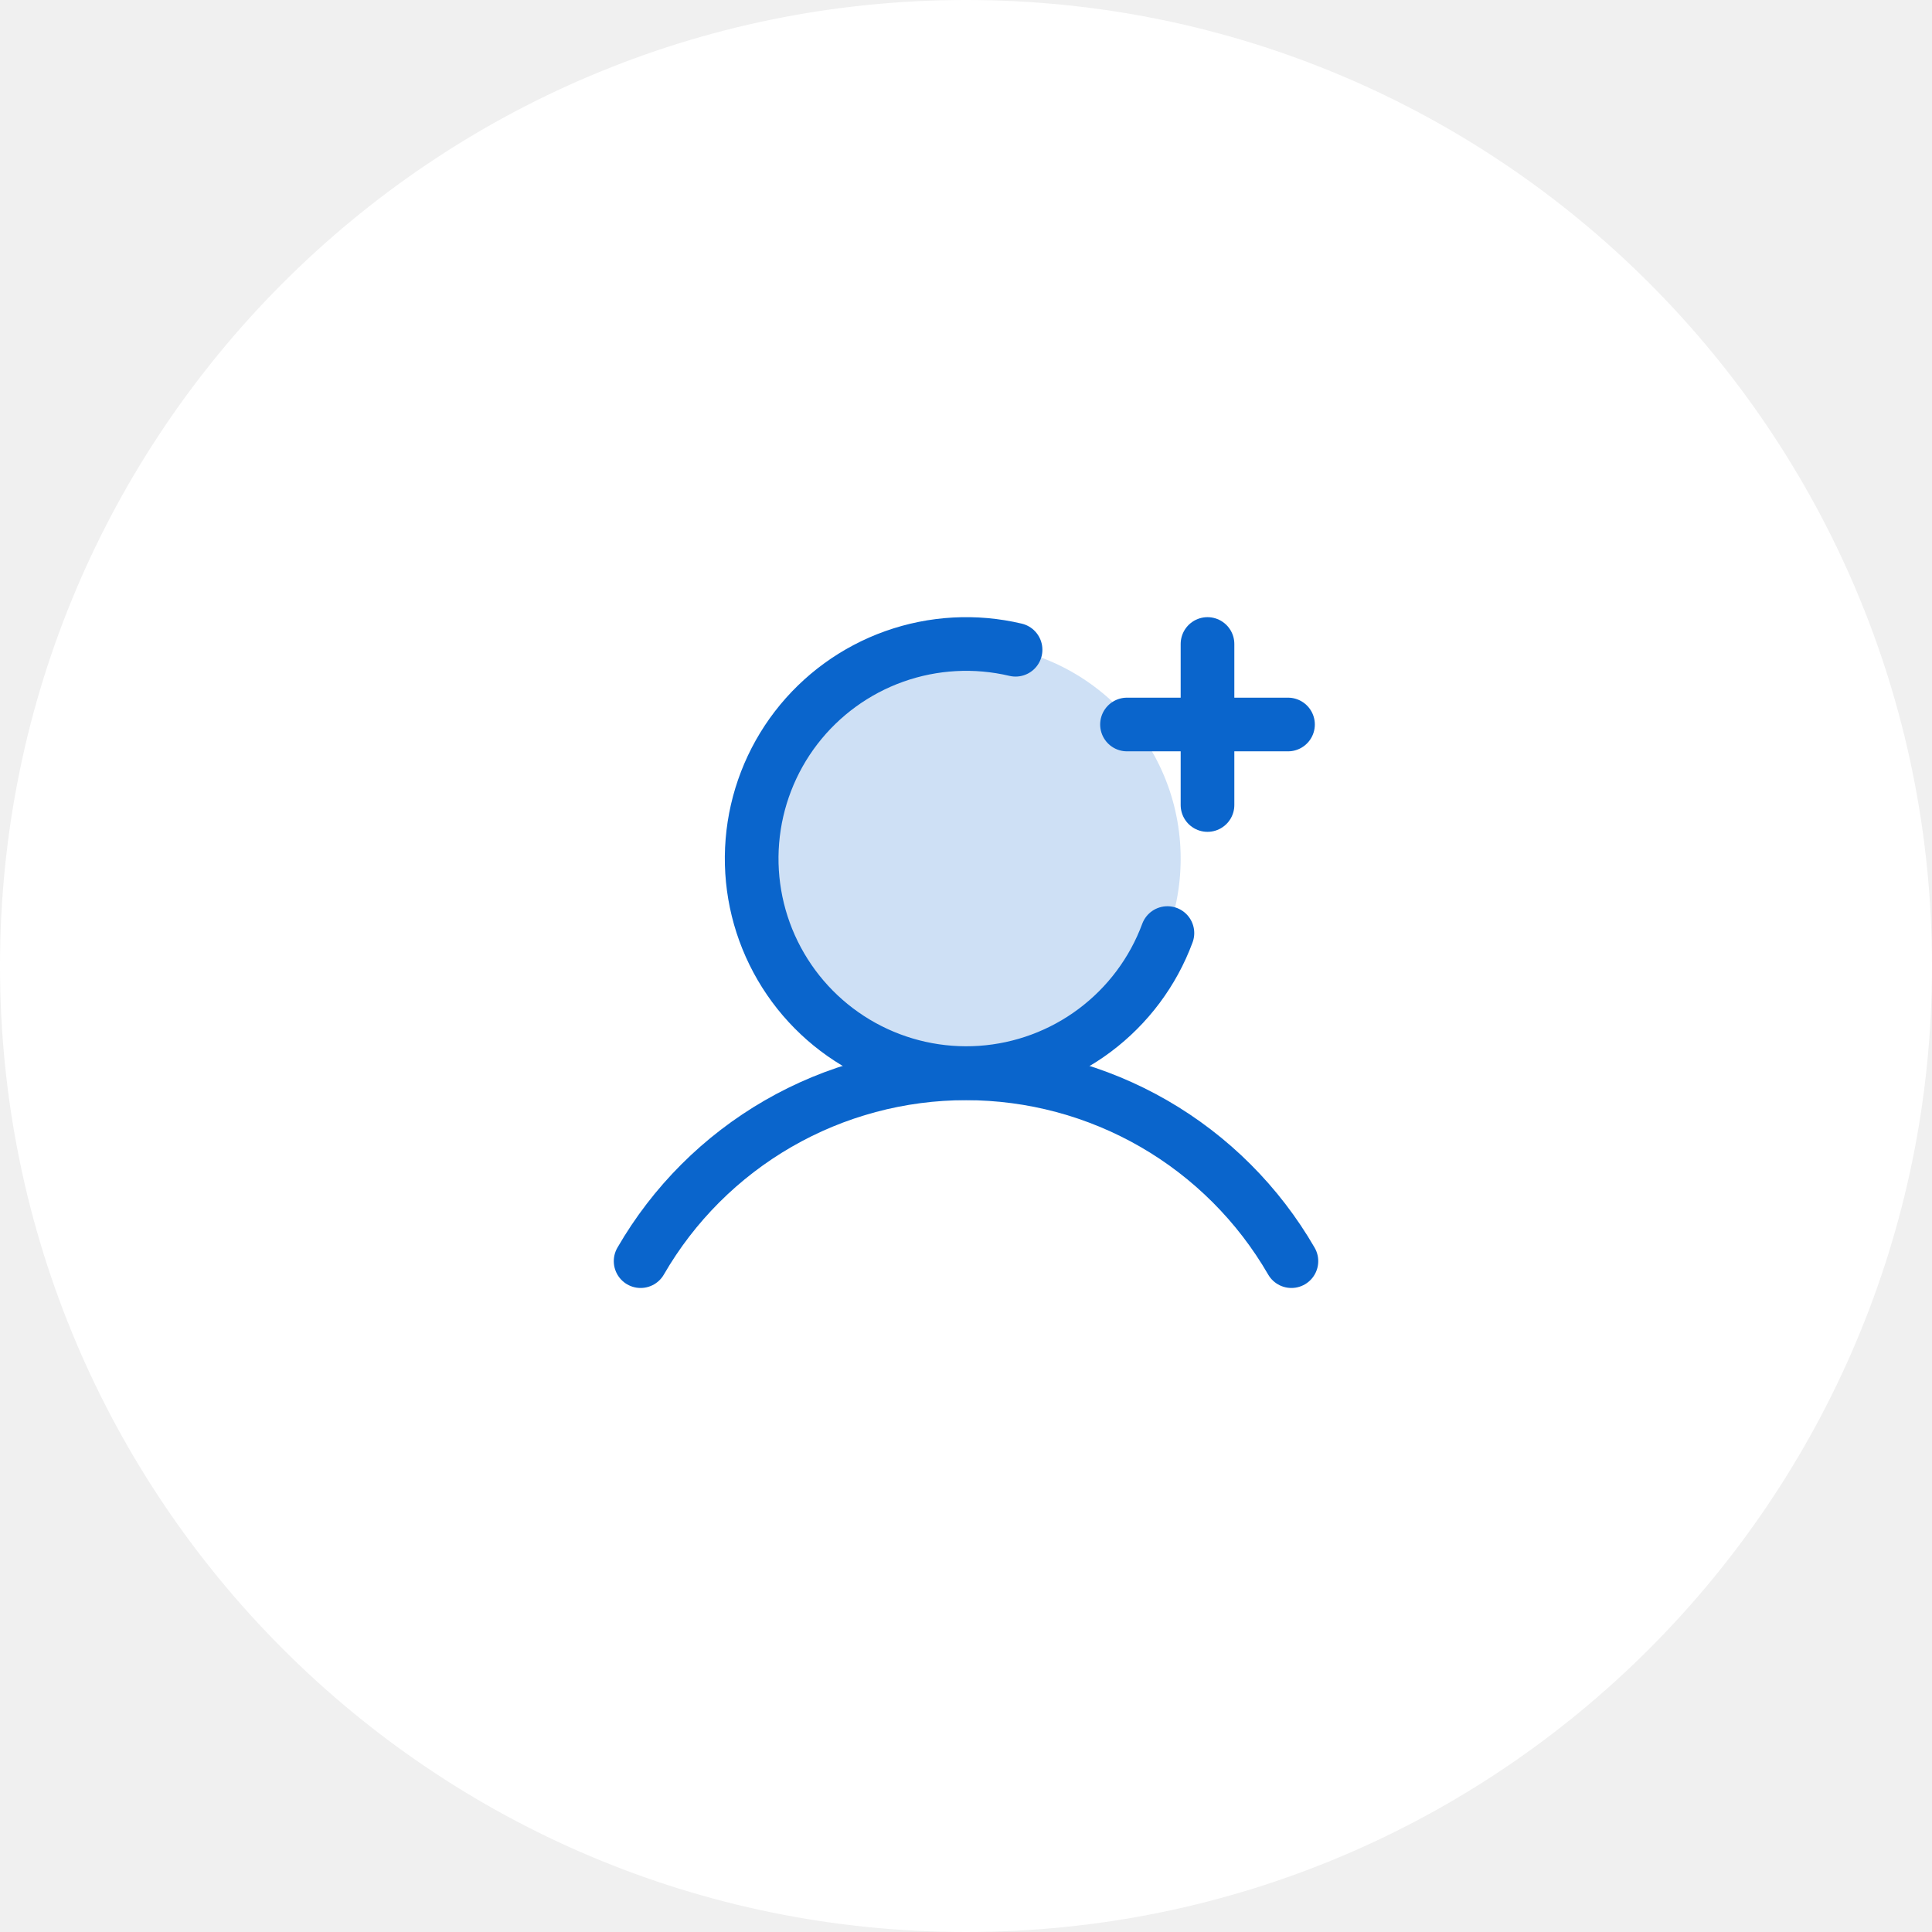
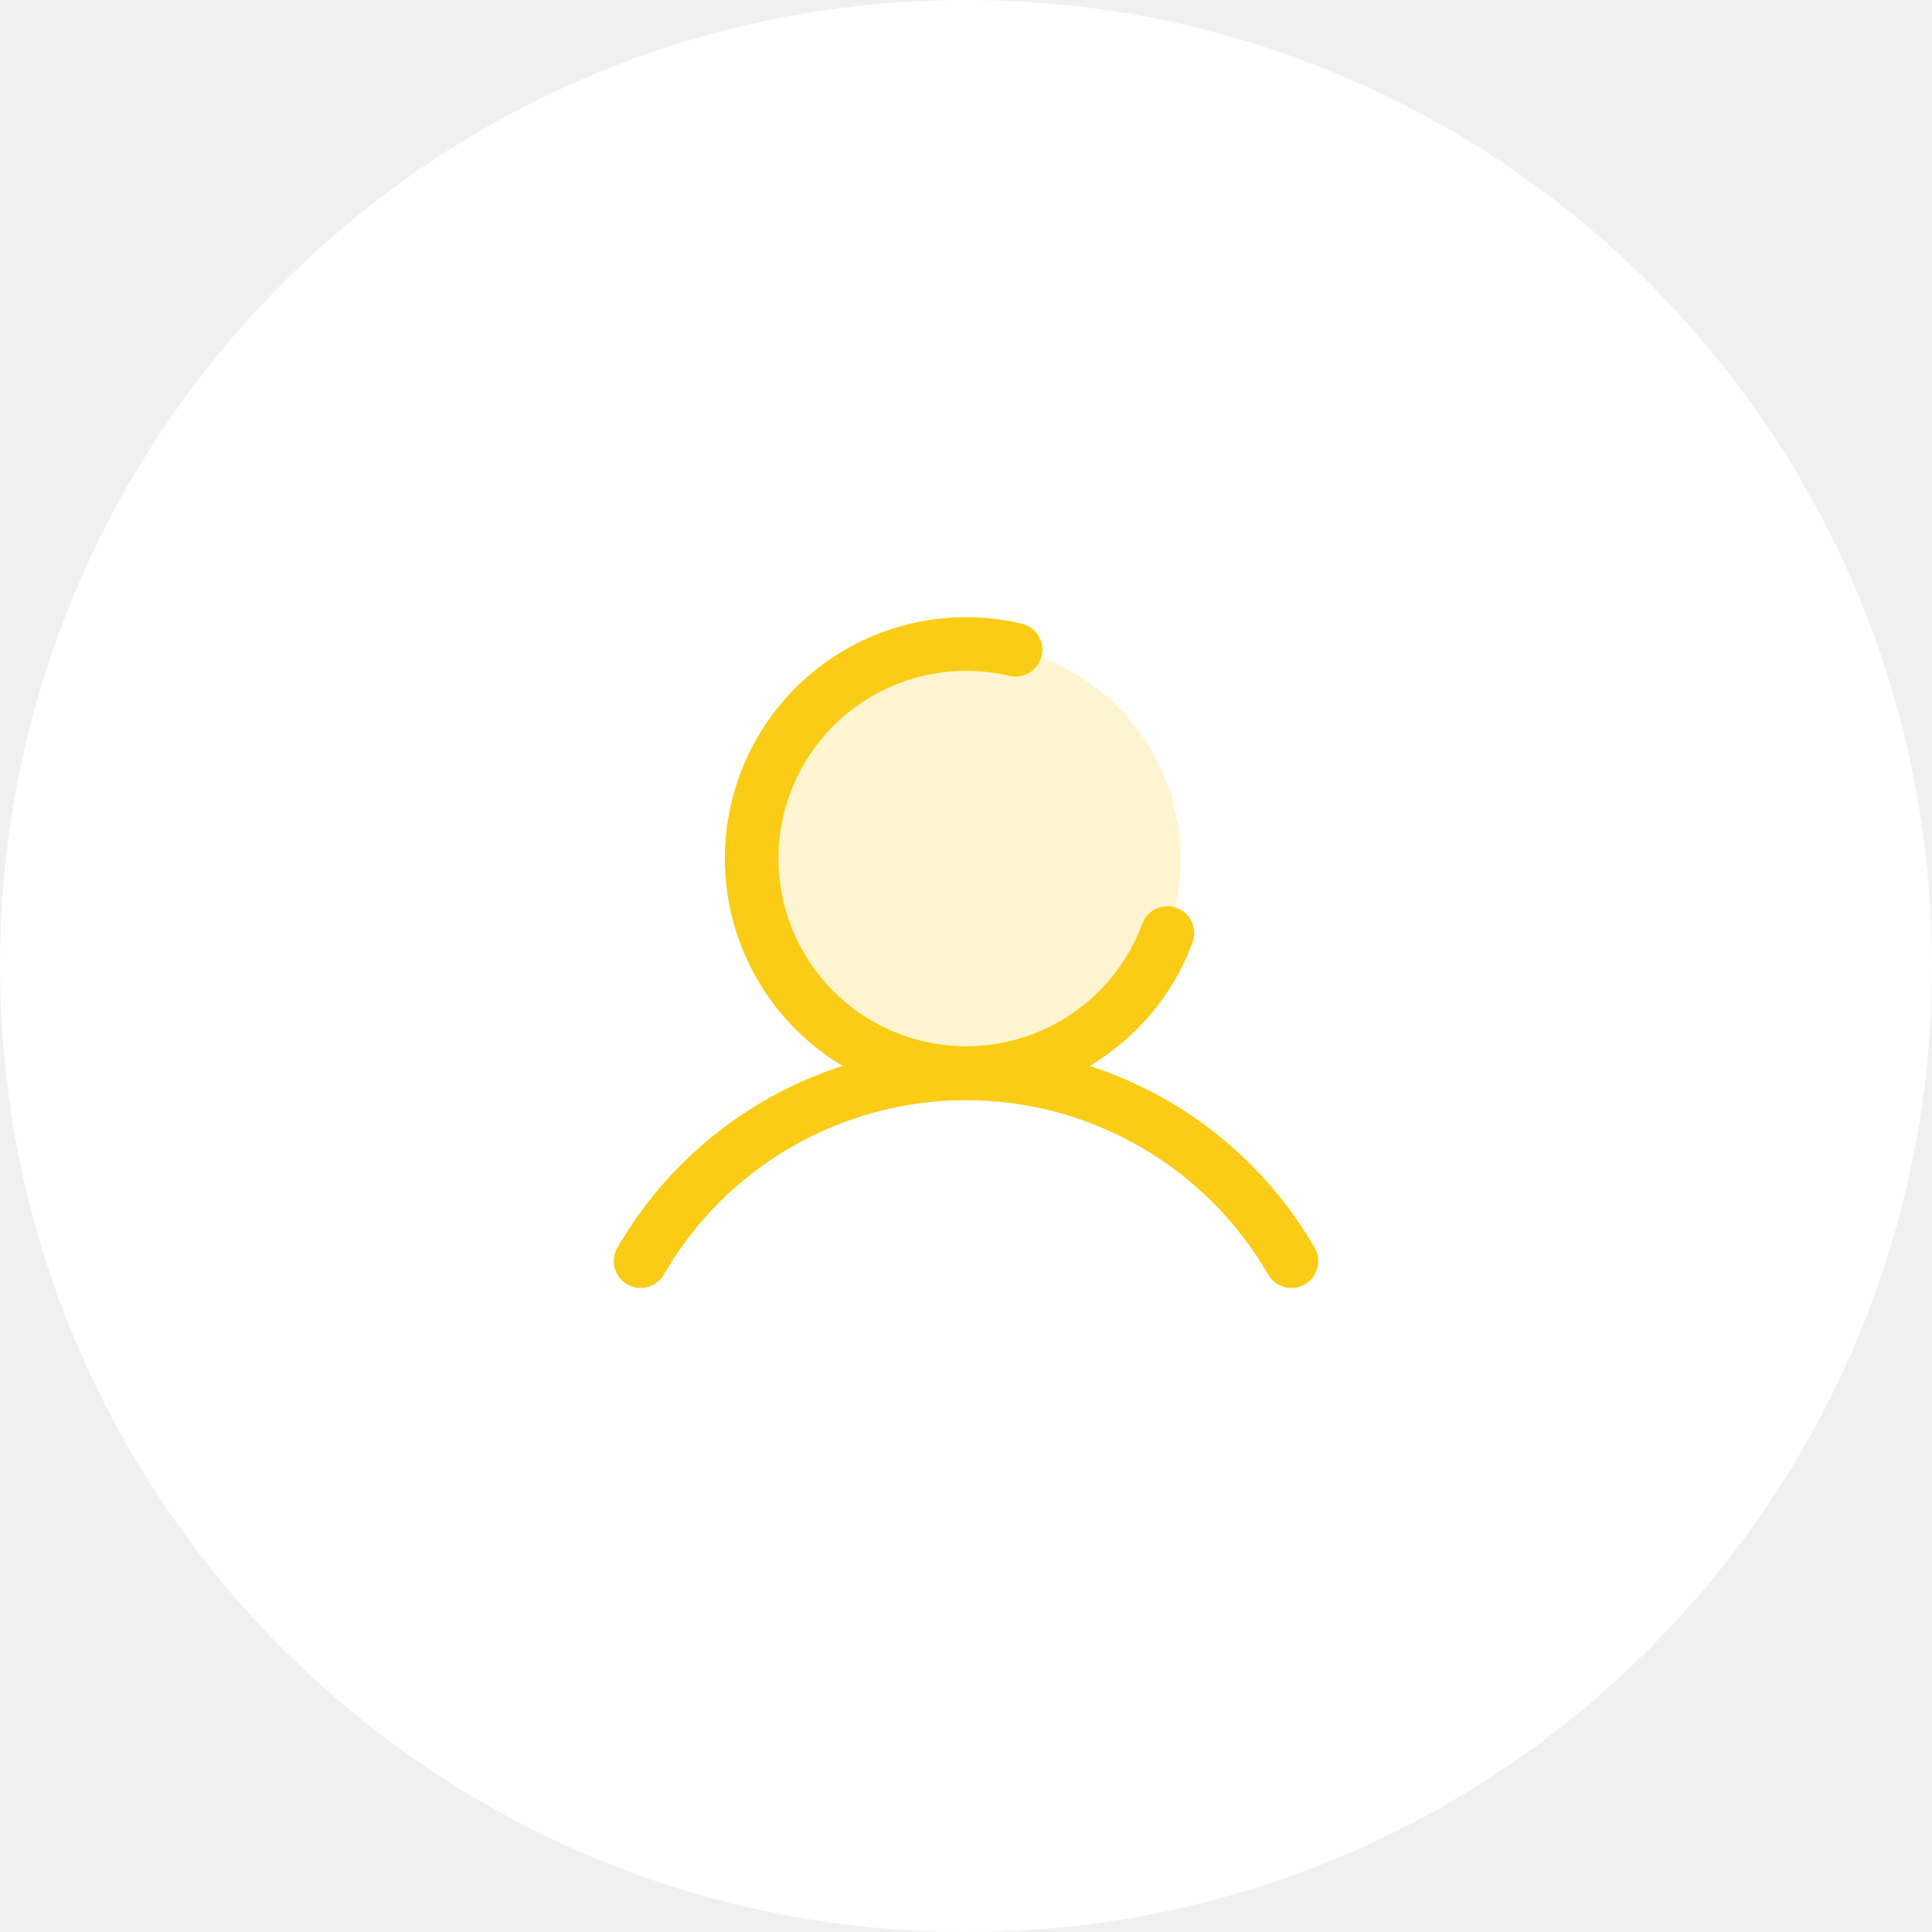
<svg xmlns="http://www.w3.org/2000/svg" width="72" height="72" viewBox="0 0 72 72" fill="none">
  <rect width="72" height="72" rx="36" fill="white" />
  <g clip-path="url(#clip0_1647_31986)">
-     <path opacity="0.2" d="M36 40C40.418 40 44 36.418 44 32C44 27.582 40.418 24 36 24C31.582 24 28 27.582 28 32C28 36.418 31.582 40 36 40Z" fill="#0A65CC" />
-     <path d="M42 27H48" stroke="#0A65CC" stroke-width="2" stroke-linecap="round" stroke-linejoin="round" />
-     <path d="M45 24V30" stroke="#0A65CC" stroke-width="2" stroke-linecap="round" stroke-linejoin="round" />
-     <path d="M23.874 46.999C25.103 44.871 26.871 43.104 29 41.875C31.128 40.647 33.542 40 36 40C38.458 40 40.872 40.647 43.001 41.875C45.129 43.104 46.897 44.871 48.127 46.999" stroke="#0A65CC" stroke-width="2" stroke-linecap="round" stroke-linejoin="round" />
-     <path d="M43.506 34.773C42.972 36.217 42.031 37.475 40.798 38.398C39.566 39.32 38.093 39.867 36.557 39.973C35.021 40.078 33.487 39.738 32.139 38.993C30.792 38.248 29.688 37.13 28.961 35.773C28.233 34.416 27.913 32.878 28.039 31.343C28.165 29.809 28.731 28.343 29.669 27.122C30.608 25.902 31.879 24.978 33.329 24.462C34.78 23.946 36.349 23.86 37.847 24.214" stroke="#0A65CC" stroke-width="2" stroke-linecap="round" stroke-linejoin="round" />
+     <path opacity="0.2" d="M36 40C40.418 40 44 36.418 44 32C44 27.582 40.418 24 36 24C31.582 24 28 27.582 28 32C28 36.418 31.582 40 36 40Z" fill="#facc15" />
+     <path d="M42 27H48" stroke="facc15" stroke-width="2" stroke-linecap="round" stroke-linejoin="round" />
+     <path d="M45 24V30" stroke="facc15" stroke-width="2" stroke-linecap="round" stroke-linejoin="round" />
+     <path d="M23.874 46.999C25.103 44.871 26.871 43.104 29 41.875C31.128 40.647 33.542 40 36 40C38.458 40 40.872 40.647 43.001 41.875C45.129 43.104 46.897 44.871 48.127 46.999" stroke="#facc15" stroke-width="2" stroke-linecap="round" stroke-linejoin="round" />
+     <path d="M43.506 34.773C42.972 36.217 42.031 37.475 40.798 38.398C39.566 39.32 38.093 39.867 36.557 39.973C35.021 40.078 33.487 39.738 32.139 38.993C30.792 38.248 29.688 37.13 28.961 35.773C28.233 34.416 27.913 32.878 28.039 31.343C28.165 29.809 28.731 28.343 29.669 27.122C30.608 25.902 31.879 24.978 33.329 24.462C34.78 23.946 36.349 23.86 37.847 24.214" stroke="#facc15" stroke-width="2" stroke-linecap="round" stroke-linejoin="round" />
  </g>
  <defs>
    <clipPath id="clip0_1647_31986">
      <rect width="32" height="32" fill="white" transform="translate(20 20)" />
    </clipPath>
  </defs>
</svg>
